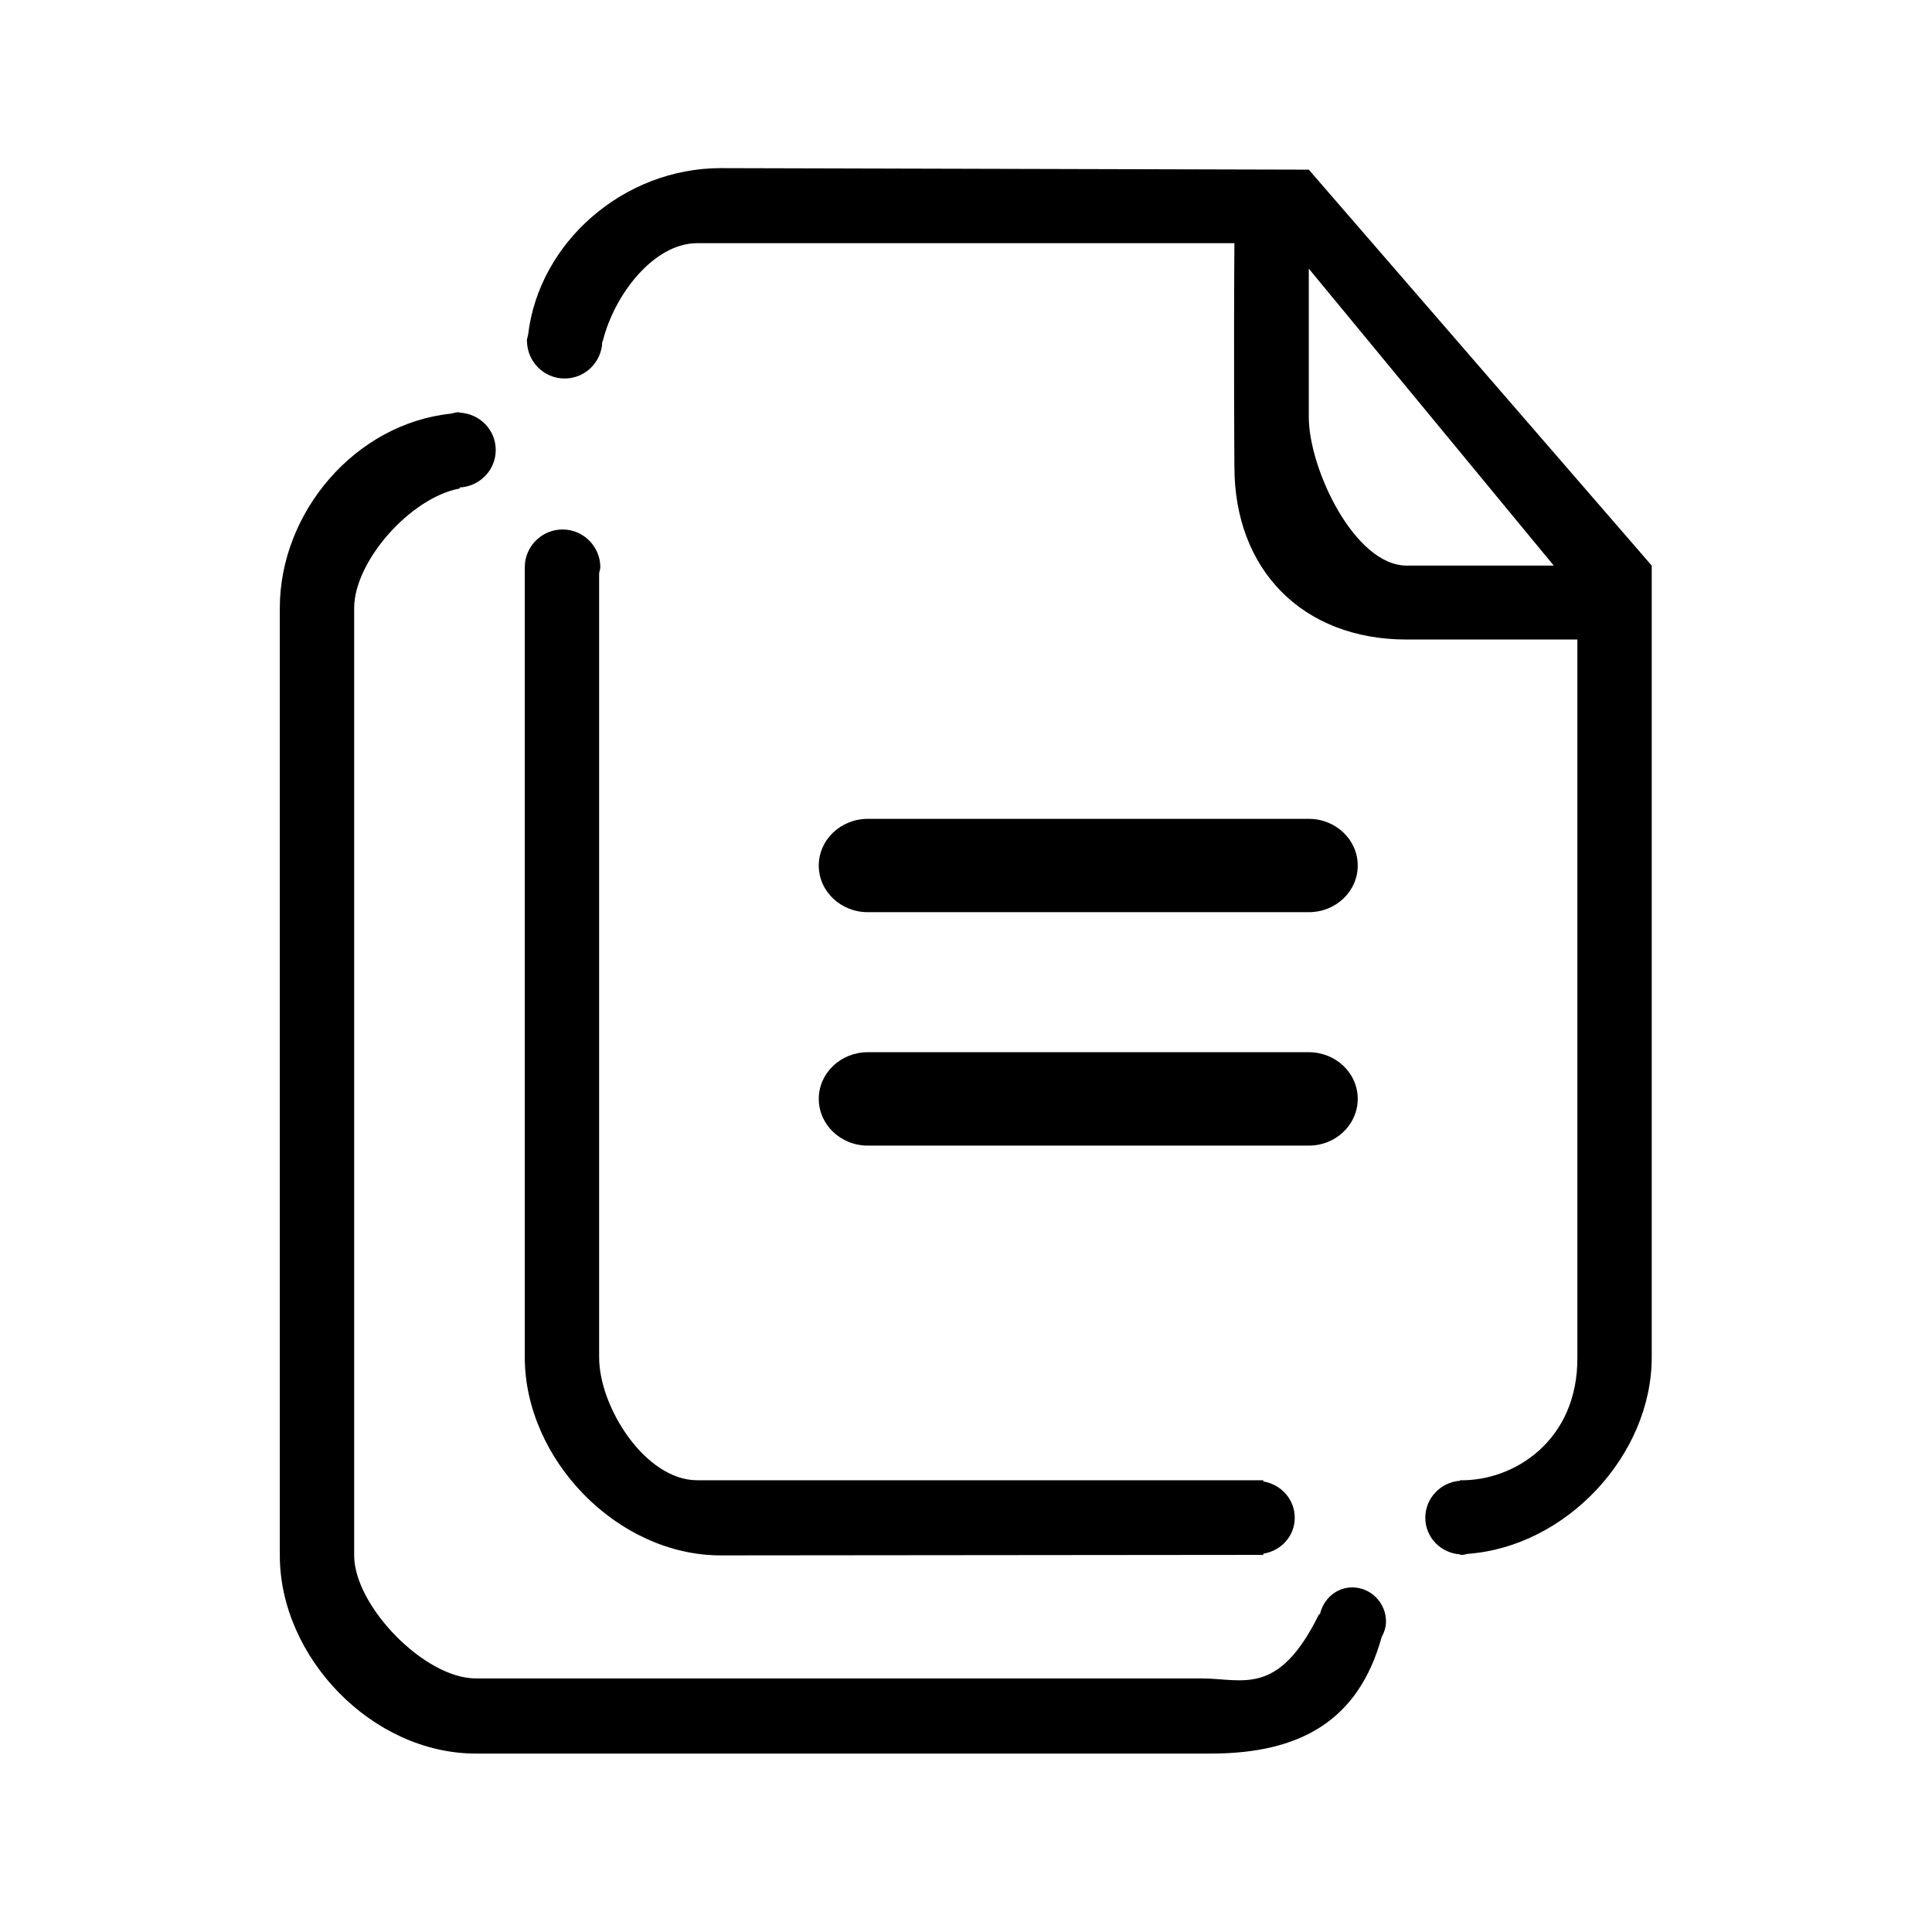
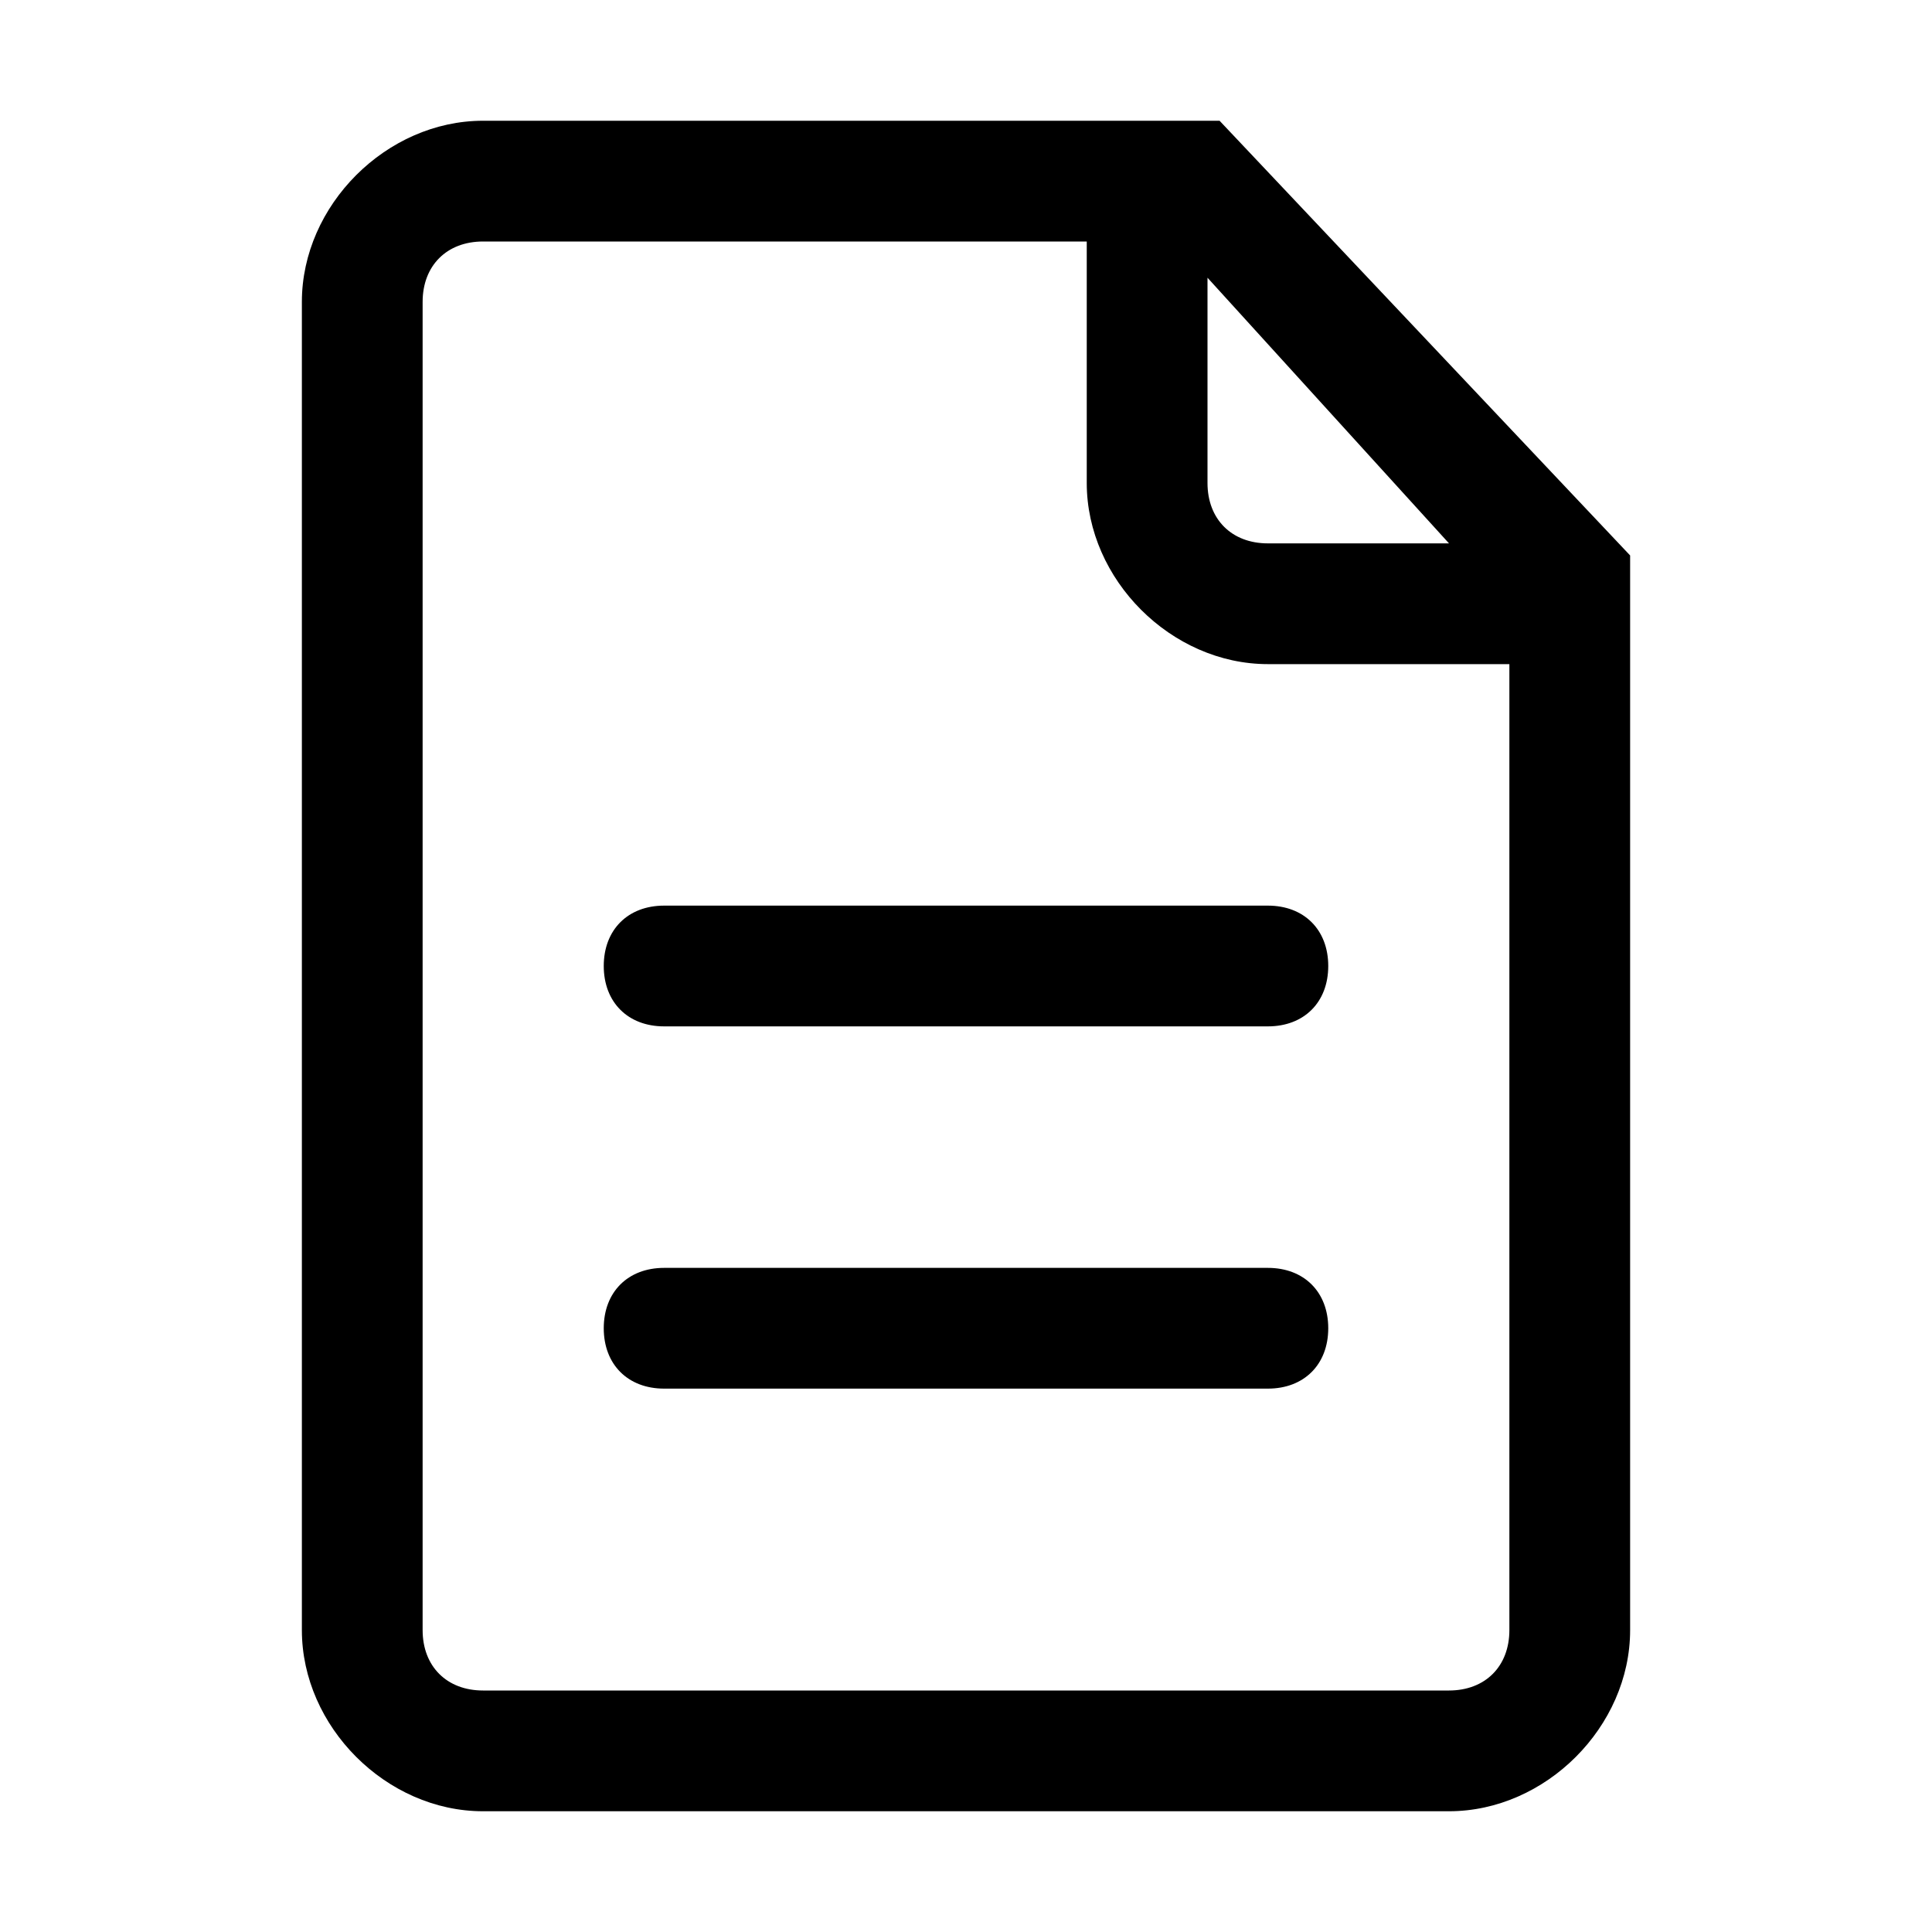
- <svg xmlns="http://www.w3.org/2000/svg" t="1540516824936" class="icon" style="" viewBox="0 0 1024 1024" version="1.1" p-id="8177" width="32" height="32">
-   <defs>
-     <style type="text/css" />
-   </defs>
-   <path d="M459.954 607.201l233.733 0c14.353 0 25.942-11.089 25.942-24.799 0-13.623-11.588-24.711-25.942-24.711l-233.733 0c-14.353 0-25.987 11.088-25.987 24.711C433.967 596.113 445.601 607.201 459.954 607.201zM382.017 824.387l287.564-0.272 0-0.633c9.37-1.494 16.66-9.233 16.66-19.054 0-9.774-7.29-17.694-16.66-19.233l0-0.633L369.5 784.561c-27.275 0-51.949-38.469-51.949-65.214l0-415.585c0.181-1.042 0.633-1.992 0.633-3.123 0-10.997-8.986-20.004-20.032-20.004-11.023 0-20.011 9.007-20.011 20.004l0 418.708C278.142 773.383 327.081 824.387 382.017 824.387zM693.688 89.925c-3.236 0-311.669-0.815-311.669-0.815-51.292 0-96.315 39.101-102.109 88.295-0.181 1.086-0.657 2.036-0.657 3.168 0 0.091 0.024 0.135 0.024 0.181 0 0.046-0.024 0.09-0.024 0.181l0.068 0c0.181 10.86 9.032 19.685 19.942 19.685 10.933 0 19.762-8.825 19.965-19.685l0.226 0c6.044-24.665 27.028-52.044 50.048-52.044l284.755 0c-0.406 60.461 0 118.435 0 118.435 0 54.532 35.992 91.642 91.359 91.642 0 0 40.133 0 90.429 0l0 380.377c0.339 44.261-33.703 65.758-62.18 65.214l0 0.272c-10.23 0.723-18.426 9.188-18.426 19.594 0 10.454 8.196 18.737 18.426 19.417l0 0.271c0.249 0 0.498-0.091 0.746-0.091 0.184 0 0.341 0.091 0.523 0.091 0.971 0 1.811-0.407 2.739-0.544 52.288-3.756 97.58-52.314 97.58-104.225L875.452 299.778 693.688 89.925zM745.615 299.778c-27.685 0-51.928-51.412-51.928-78.699 0 0 0-27.607 0-78.656l0-0.045 129.839 157.401L745.615 299.778zM459.954 483.471l233.733 0c14.353 0 25.942-11.041 25.942-24.709 0-13.667-11.588-24.755-25.942-24.755l-233.733 0c-14.353 0-25.987 11.088-25.987 24.755C433.967 472.431 445.601 483.471 459.954 483.471zM716.71 841.356c-8.533 0-15.327 6.246-17.114 14.257l-0.476-0.045c-21.731 44.171-40.427 34.032-62.295 34.032L252.18 889.6c-27.277 0-64.466-38.512-64.466-65.213L187.714 322.315c0-24.801 29.857-58.607 55.954-63.403l0-0.543c10.572-0.543 19.083-9.142 19.083-19.867 0-10.681-8.511-19.279-19.083-19.777l0-0.226c-0.181 0.044-0.34 0.091-0.52 0.091-0.159 0-0.272-0.091-0.43-0.091-1.245 0-2.354 0.497-3.554 0.725-50.704 5.204-90.86 52.134-90.86 103.093l0 502.071c0 54.035 48.939 105.038 103.876 105.038l389.558 0c47.105 0 78.254-17.199 90.542-61.684 1.359-2.534 2.33-5.251 2.33-8.327C734.612 849.547 726.601 841.356 716.71 841.356z" p-id="8178" />
+ <svg xmlns="http://www.w3.org/2000/svg" t="1662615969453" class="icon" viewBox="0 0 1024 1024" version="1.1" p-id="2491" width="200" height="200">
+   <path d="M646.4 64H256c-51.2 0-96 44.8-96 96v704c0 51.2 44.8 96 96 96h512c51.2 0 96-44.8 96-96V294.4L646.4 64zM640 147.2l128 140.8h-96c-19.2 0-32-12.8-32-32V147.2z m160 716.8c0 19.2-12.8 32-32 32H256c-19.2 0-32-12.8-32-32v-704c0-19.2 12.8-32 32-32h320v128c0 51.2 44.8 96 96 96h128v512z" p-id="2492" />
+   <path d="M320 512c0-19.2 12.8-32 32-32h320c19.2 0 32 12.8 32 32s-12.8 32-32 32h-320c-19.2 0-32-12.8-32-32zM320 704c0-19.2 12.8-32 32-32h320c19.2 0 32 12.8 32 32s-12.8 32-32 32h-320c-19.2 0-32-12.8-32-32z" p-id="2493" />
</svg>
